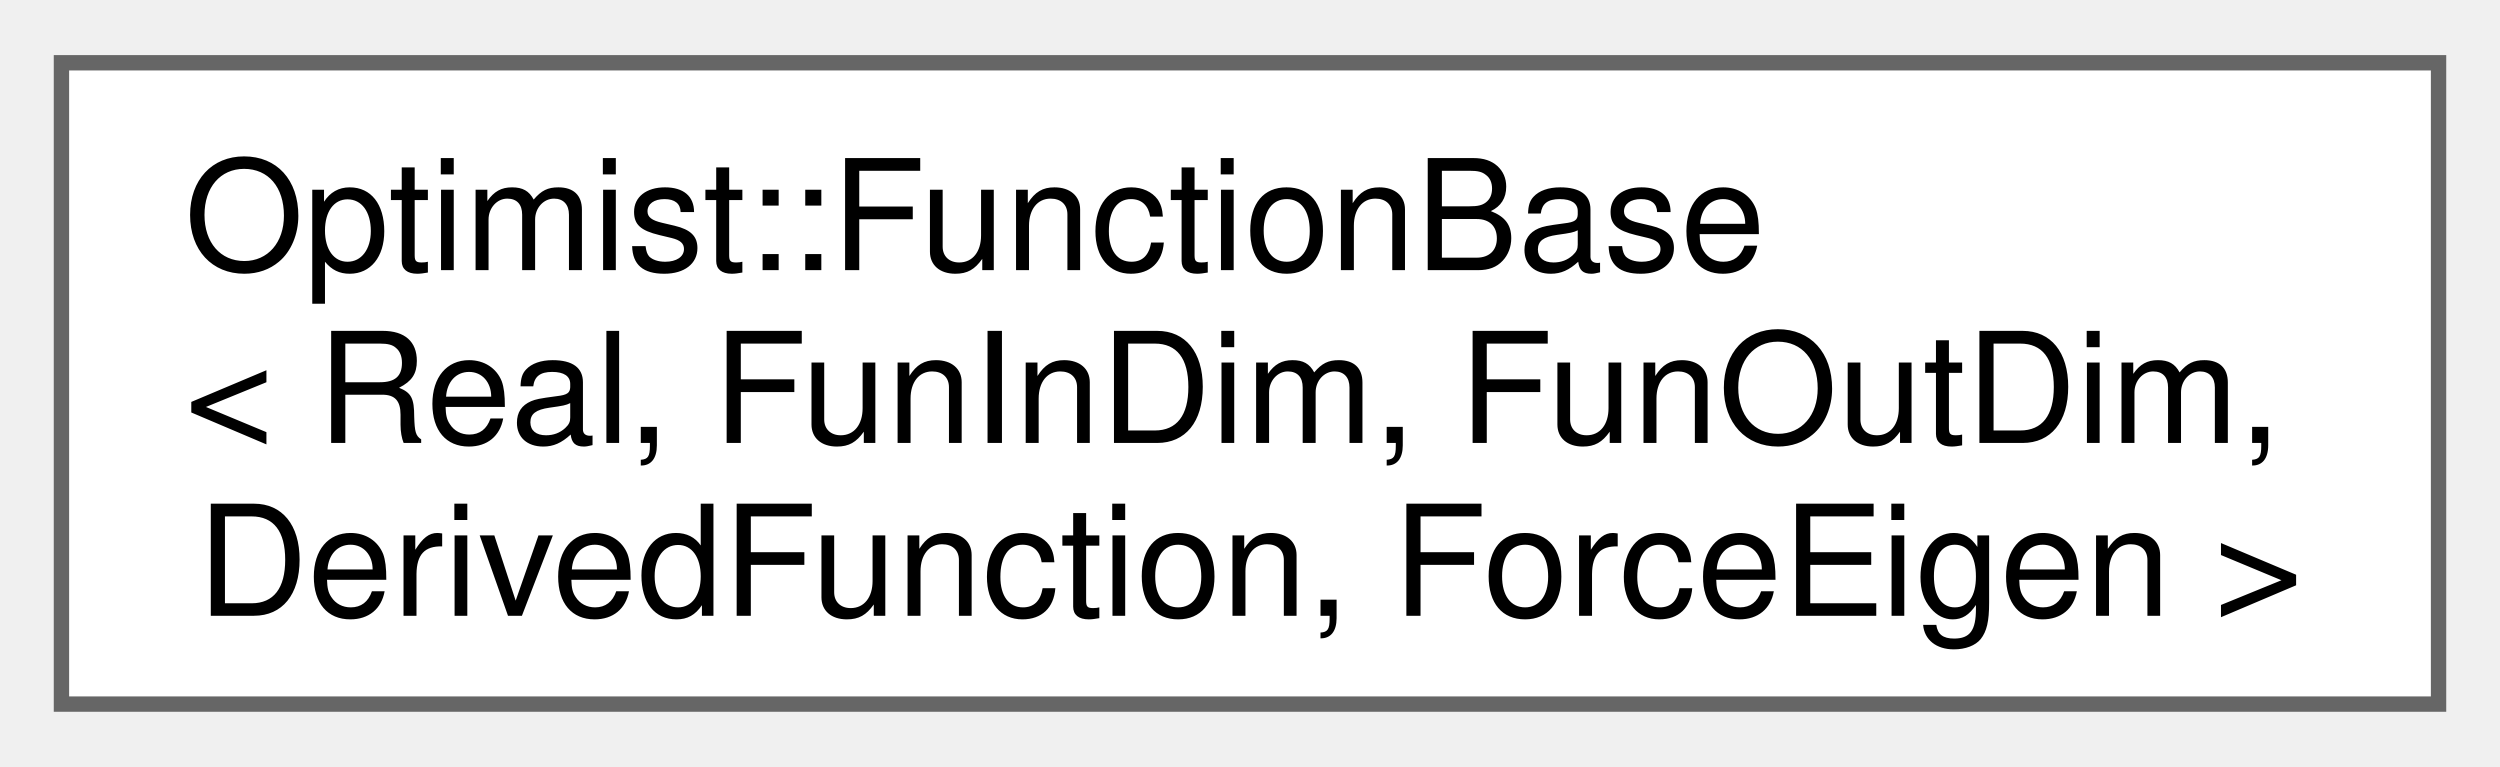
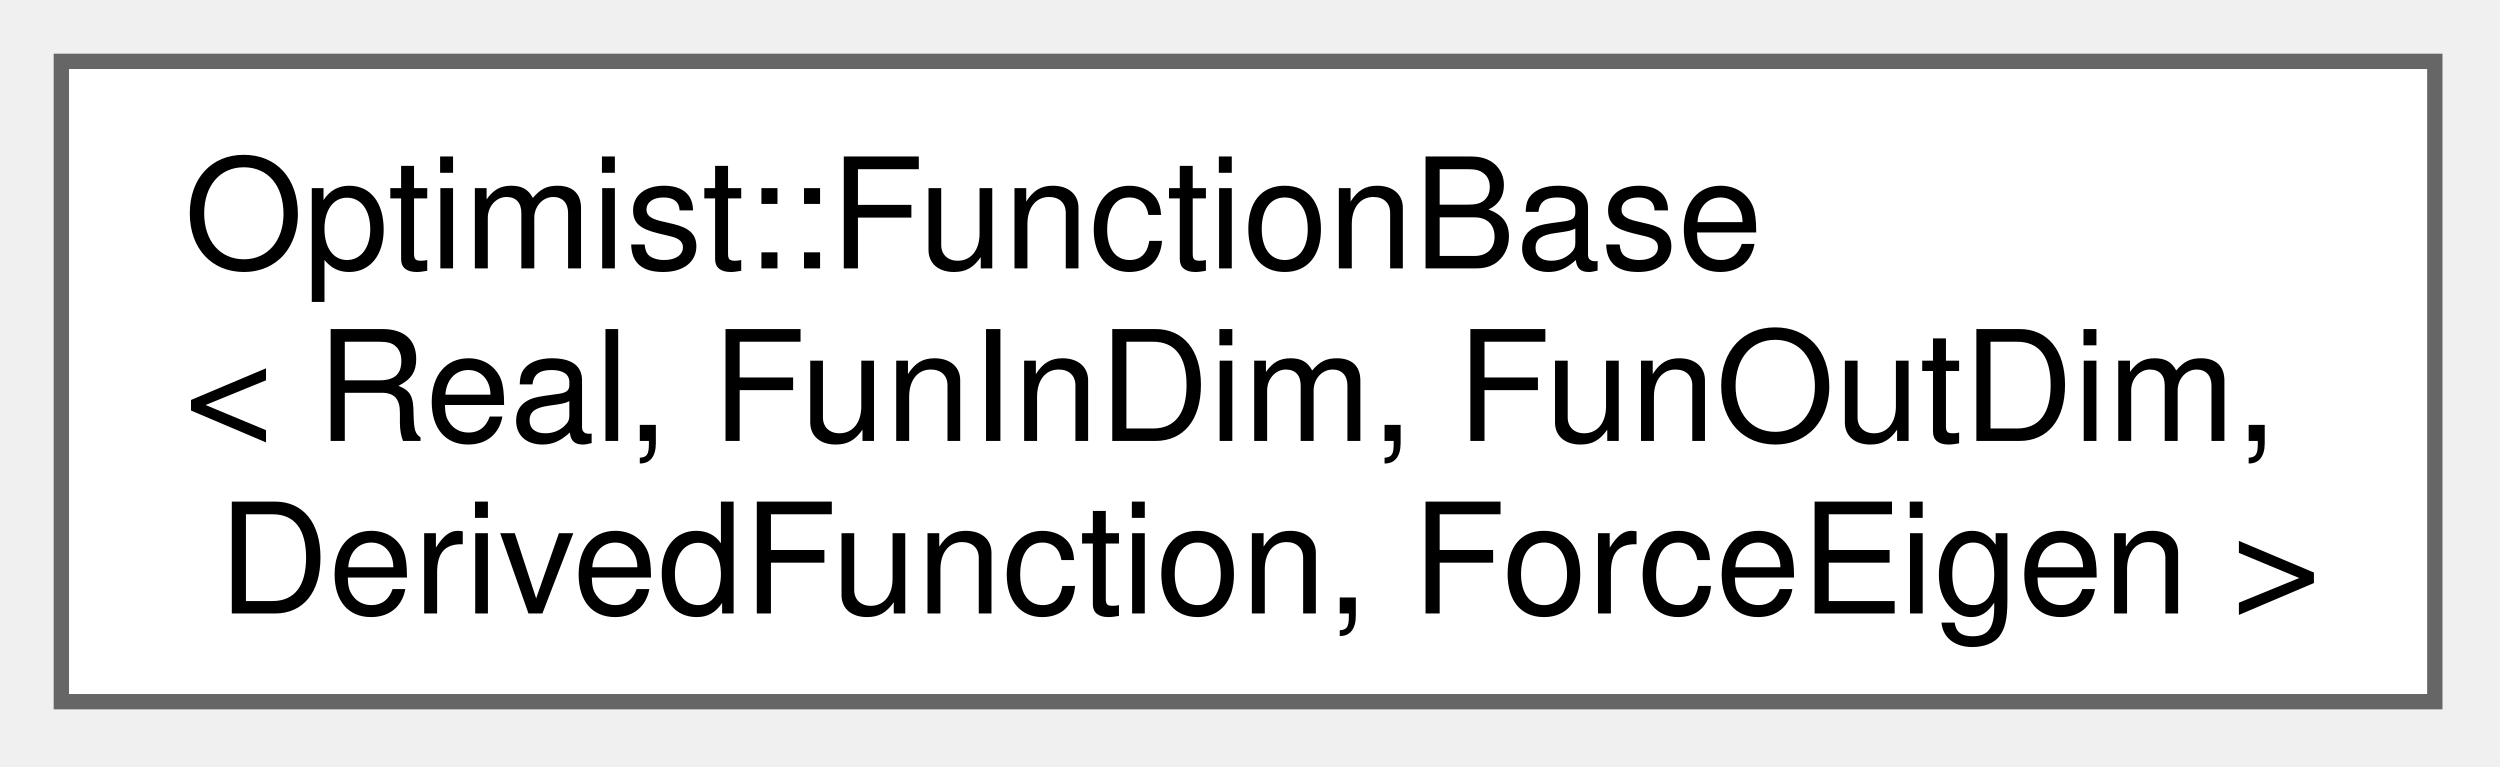
- <svg xmlns="http://www.w3.org/2000/svg" xmlns:xlink="http://www.w3.org/1999/xlink" width="163pt" height="50pt" viewBox="0.00 0.00 162.75 49.75">
+ <svg xmlns="http://www.w3.org/2000/svg" xmlns:xlink="http://www.w3.org/1999/xlink" width="163pt" height="50pt" viewBox="0.00 0.00 163.00 50.00">
  <g id="graph0" class="graph" transform="scale(1 1) rotate(0) translate(4 45.75)">
    <g id="Node000000" class="node">
      <g id="a_Node000000">
        <a xlink:href="class_optimist_1_1_function_base.html" target="_top" xlink:title="Class container for the generic function.">
          <polygon fill="white" stroke="#666666" points="154.75,-41.75 0,-41.75 0,0 154.75,0 154.75,-41.75" />
-           <text text-anchor="start" x="8" y="-28.25" font-family="Helvetica,sans-Serif" font-size="10.00">Optimist::FunctionBase</text>
-           <text text-anchor="start" x="8" y="-17" font-family="Helvetica,sans-Serif" font-size="10.00">&lt; Real, FunInDim, FunOutDim,</text>
-           <text text-anchor="middle" x="77.38" y="-5.75" font-family="Helvetica,sans-Serif" font-size="10.00"> DerivedFunction, ForceEigen &gt;</text>
+           <text xml:space="preserve" text-anchor="start" x="8" y="-28.25" font-family="Helvetica,sans-Serif" font-size="10.00">Optimist::FunctionBase</text>
+           <text xml:space="preserve" text-anchor="start" x="8" y="-17" font-family="Helvetica,sans-Serif" font-size="10.00">&lt; Real, FunInDim, FunOutDim,</text>
+           <text xml:space="preserve" text-anchor="middle" x="77.38" y="-5.75" font-family="Helvetica,sans-Serif" font-size="10.00"> DerivedFunction, ForceEigen &gt;</text>
        </a>
      </g>
    </g>
  </g>
</svg>
